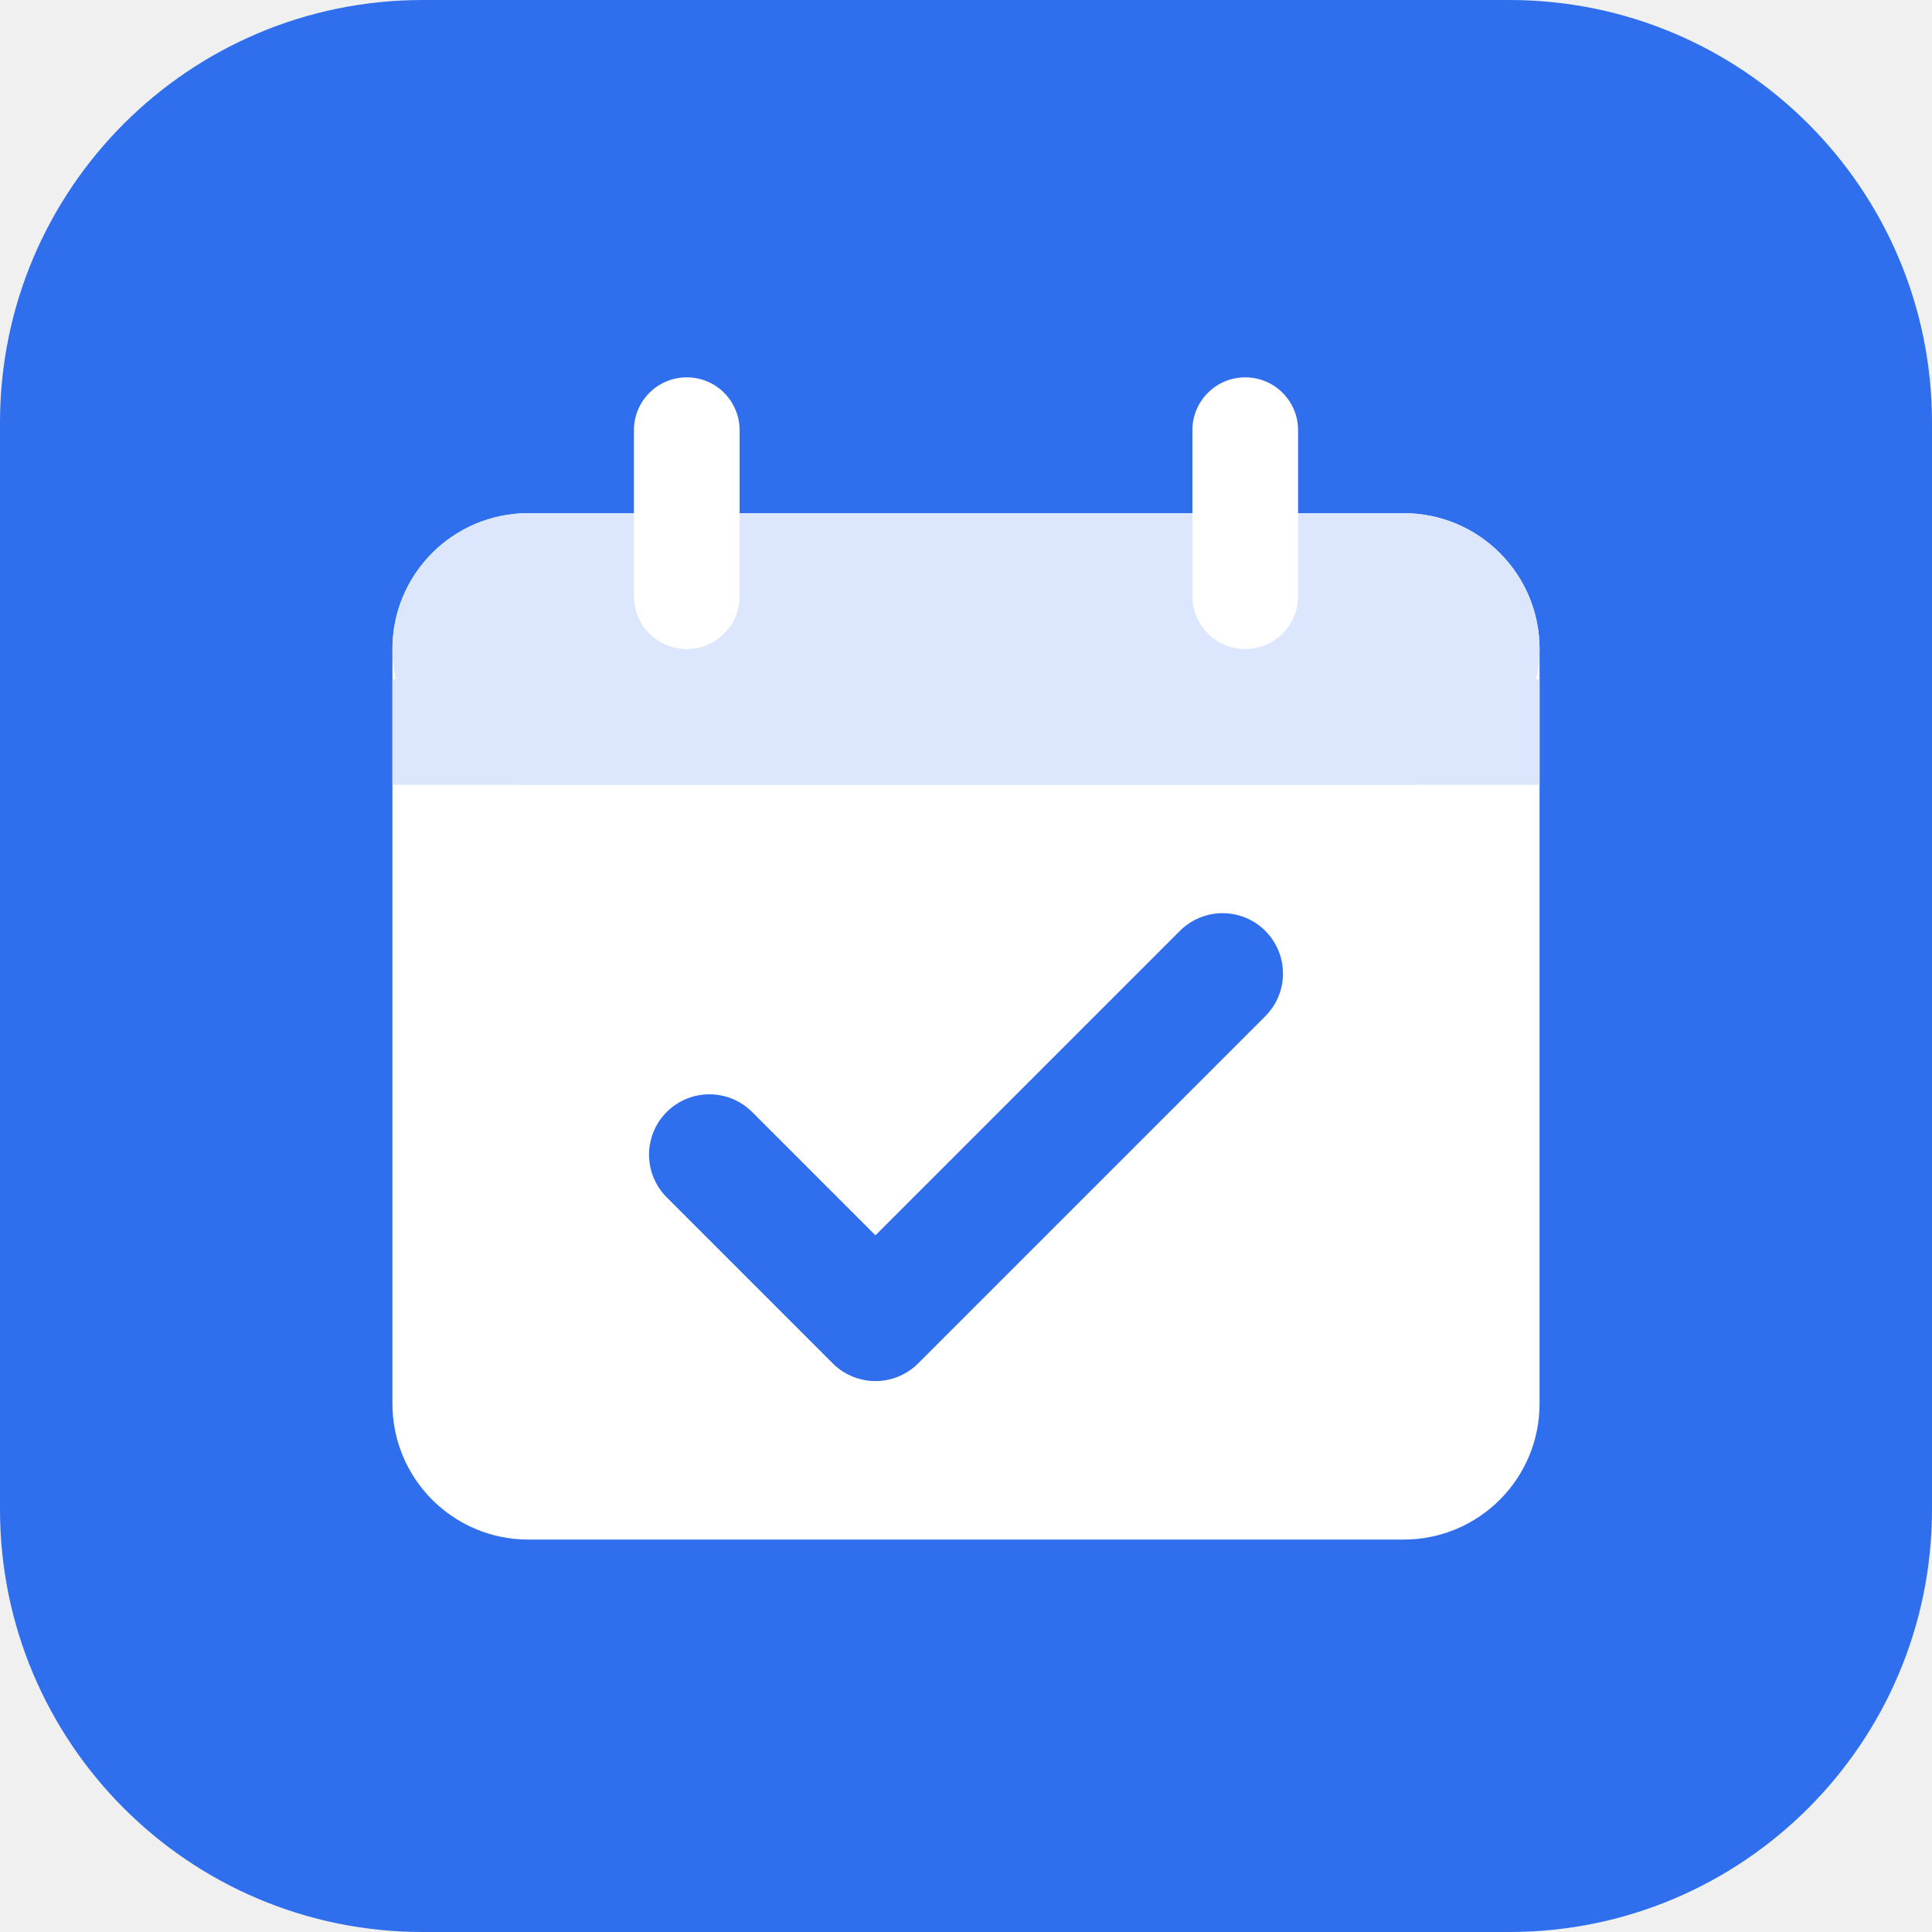
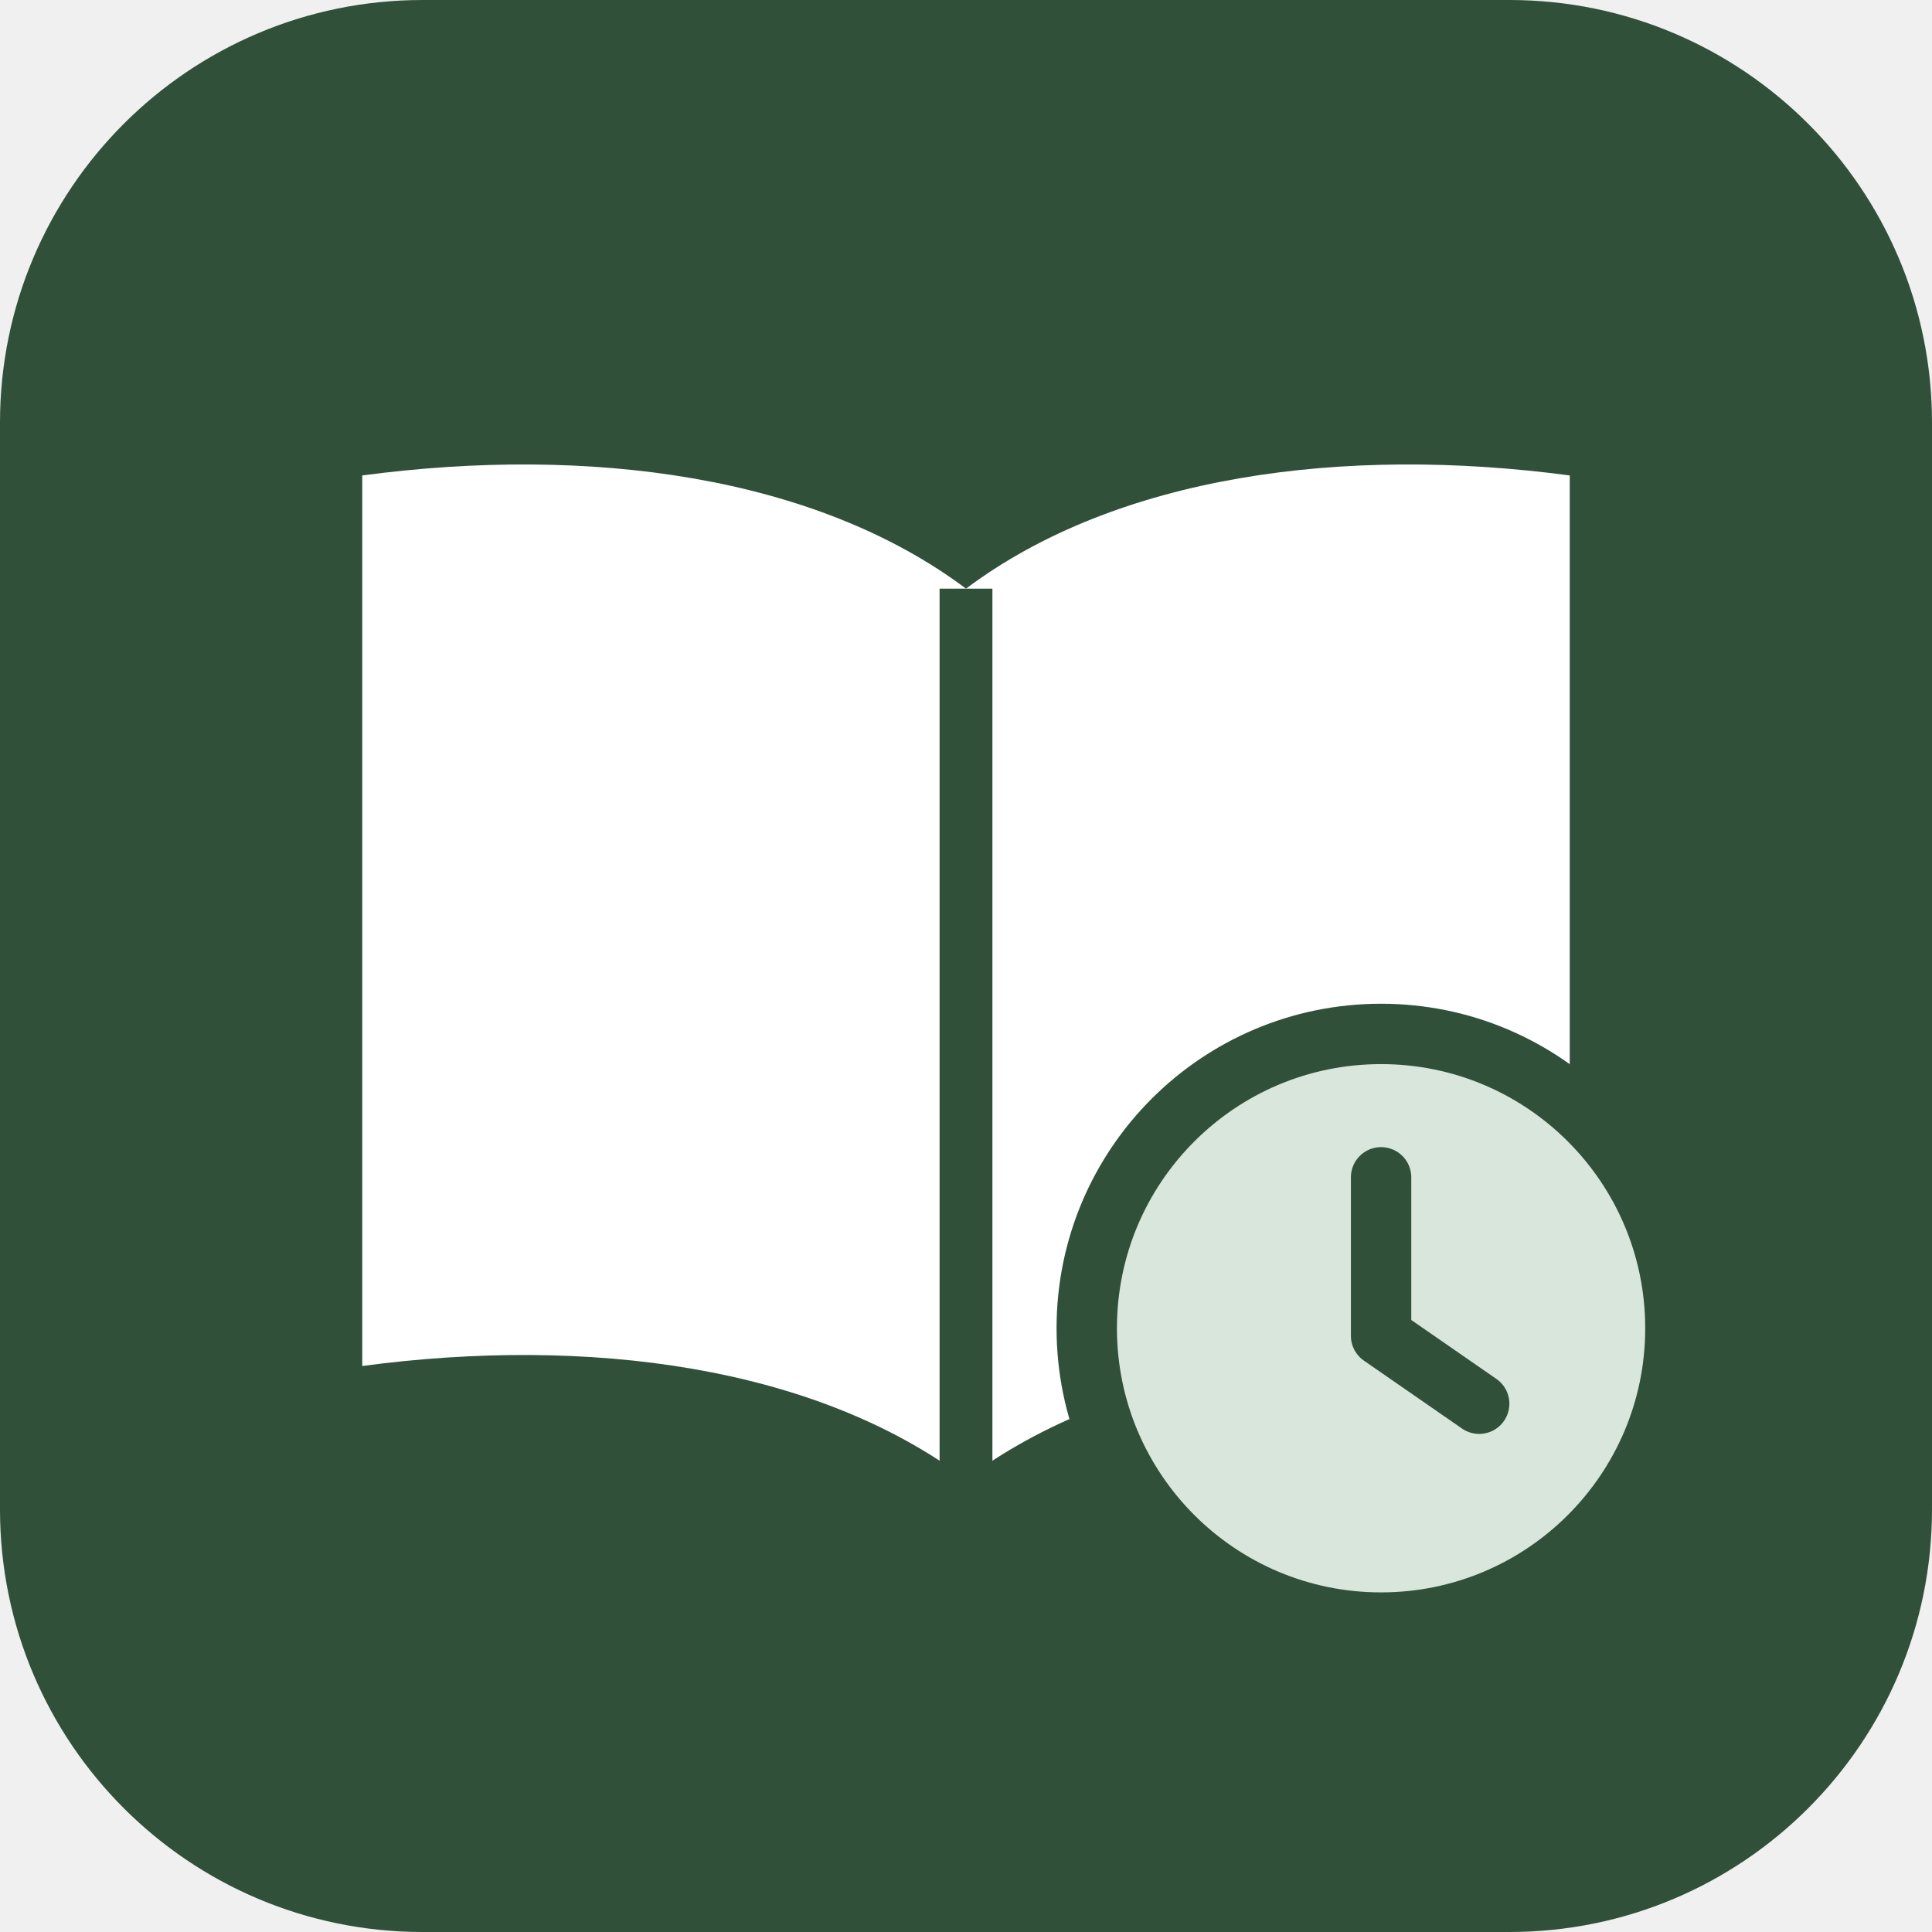
<svg xmlns="http://www.w3.org/2000/svg" viewBox="0 0 512 512">
-   <rect width="512" height="512" rx="112" fill="#2f6fed" />
-   <rect x="104" y="136" width="304" height="272" rx="36" fill="#ffffff" />
-   <rect x="104" y="136" width="304" height="72" rx="36" fill="#dce7fd" />
-   <rect x="104" y="180" width="304" height="28" fill="#dce7fd" />
-   <rect x="168" y="100" width="28" height="72" rx="14" fill="#ffffff" />
-   <rect x="316" y="100" width="28" height="72" rx="14" fill="#ffffff" />
-   <path d="M188 306 l44 44 l92 -92" fill="none" stroke="#2f6fed" stroke-width="32" stroke-linecap="round" stroke-linejoin="round" />
+   <rect width="512" height="512" rx="112" fill="#30503a" />
+   <path d="M256 156c-40-30-100-38-160-30v236c60-8 120 0 160 30 40-30 100-38 160-30V126c-60-8-120 0-160 30z" fill="#ffffff" />
+   <path d="M256 156v236" stroke="#30503a" stroke-width="14" />
+   <circle cx="366" cy="352" r="78" fill="#d9e6dc" stroke="#30503a" stroke-width="16" />
+   <path d="M366 312v42l26 18" fill="none" stroke="#30503a" stroke-width="16" stroke-linecap="round" stroke-linejoin="round" />
</svg>
